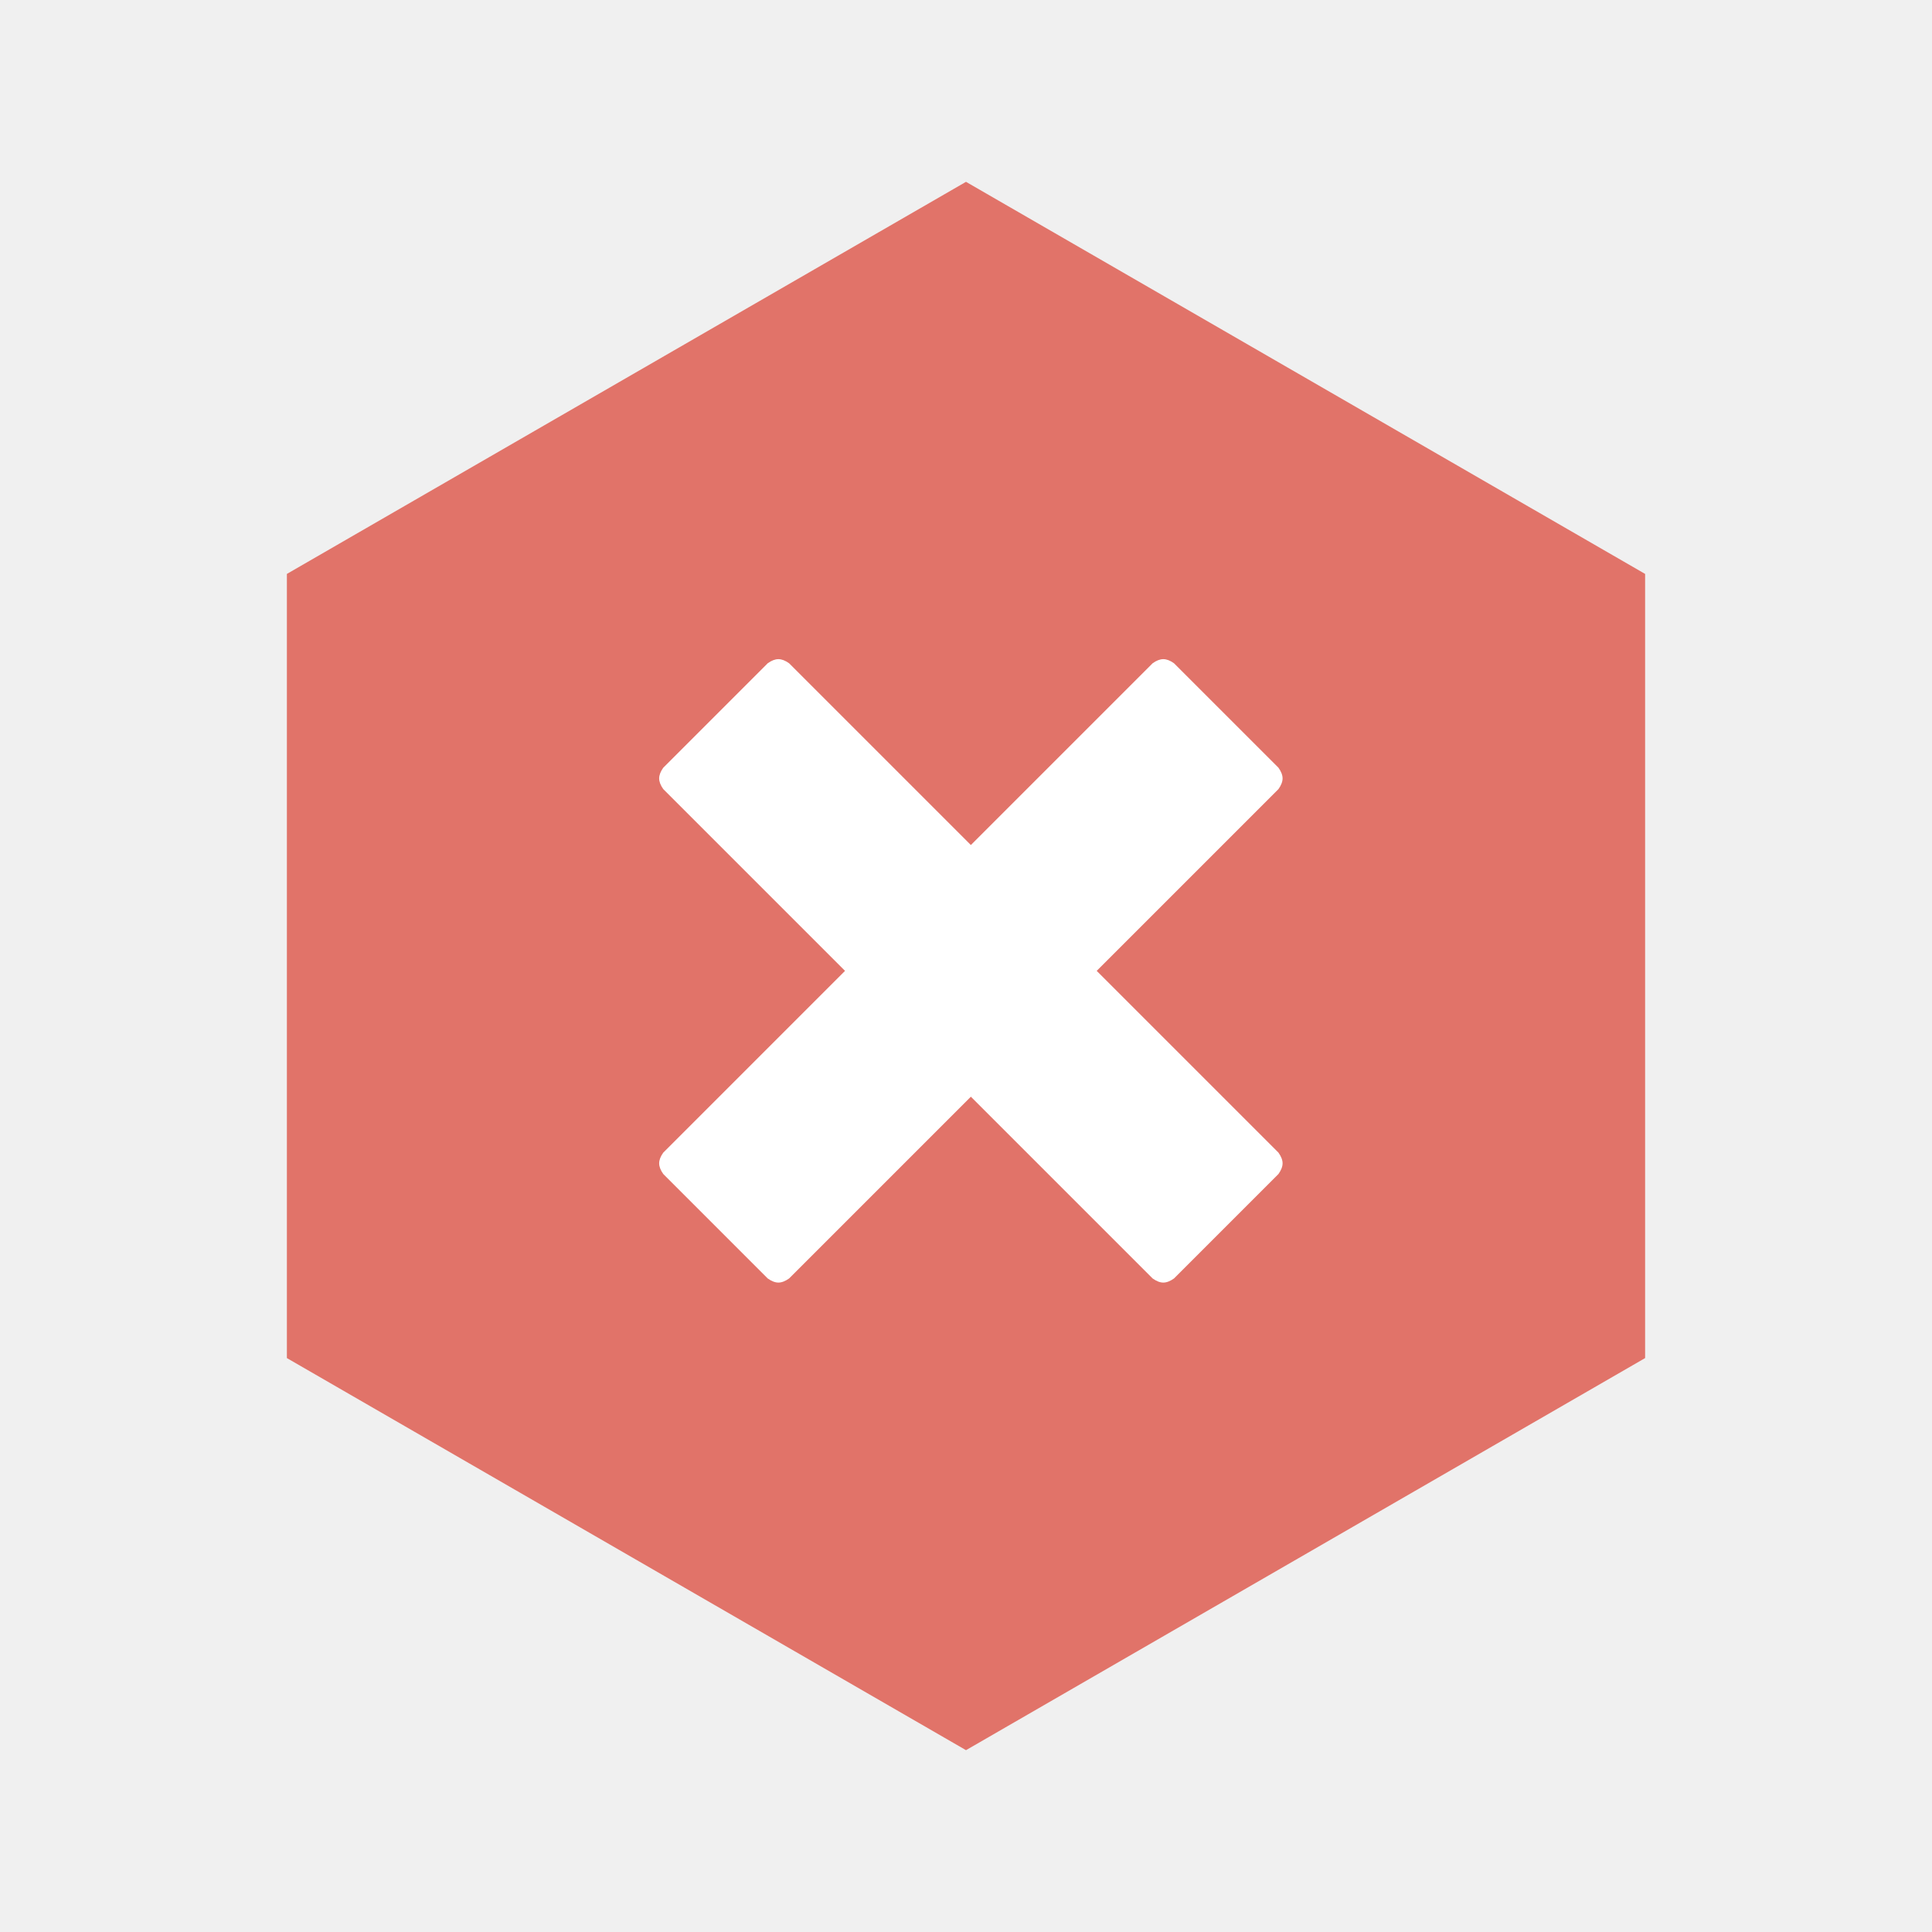
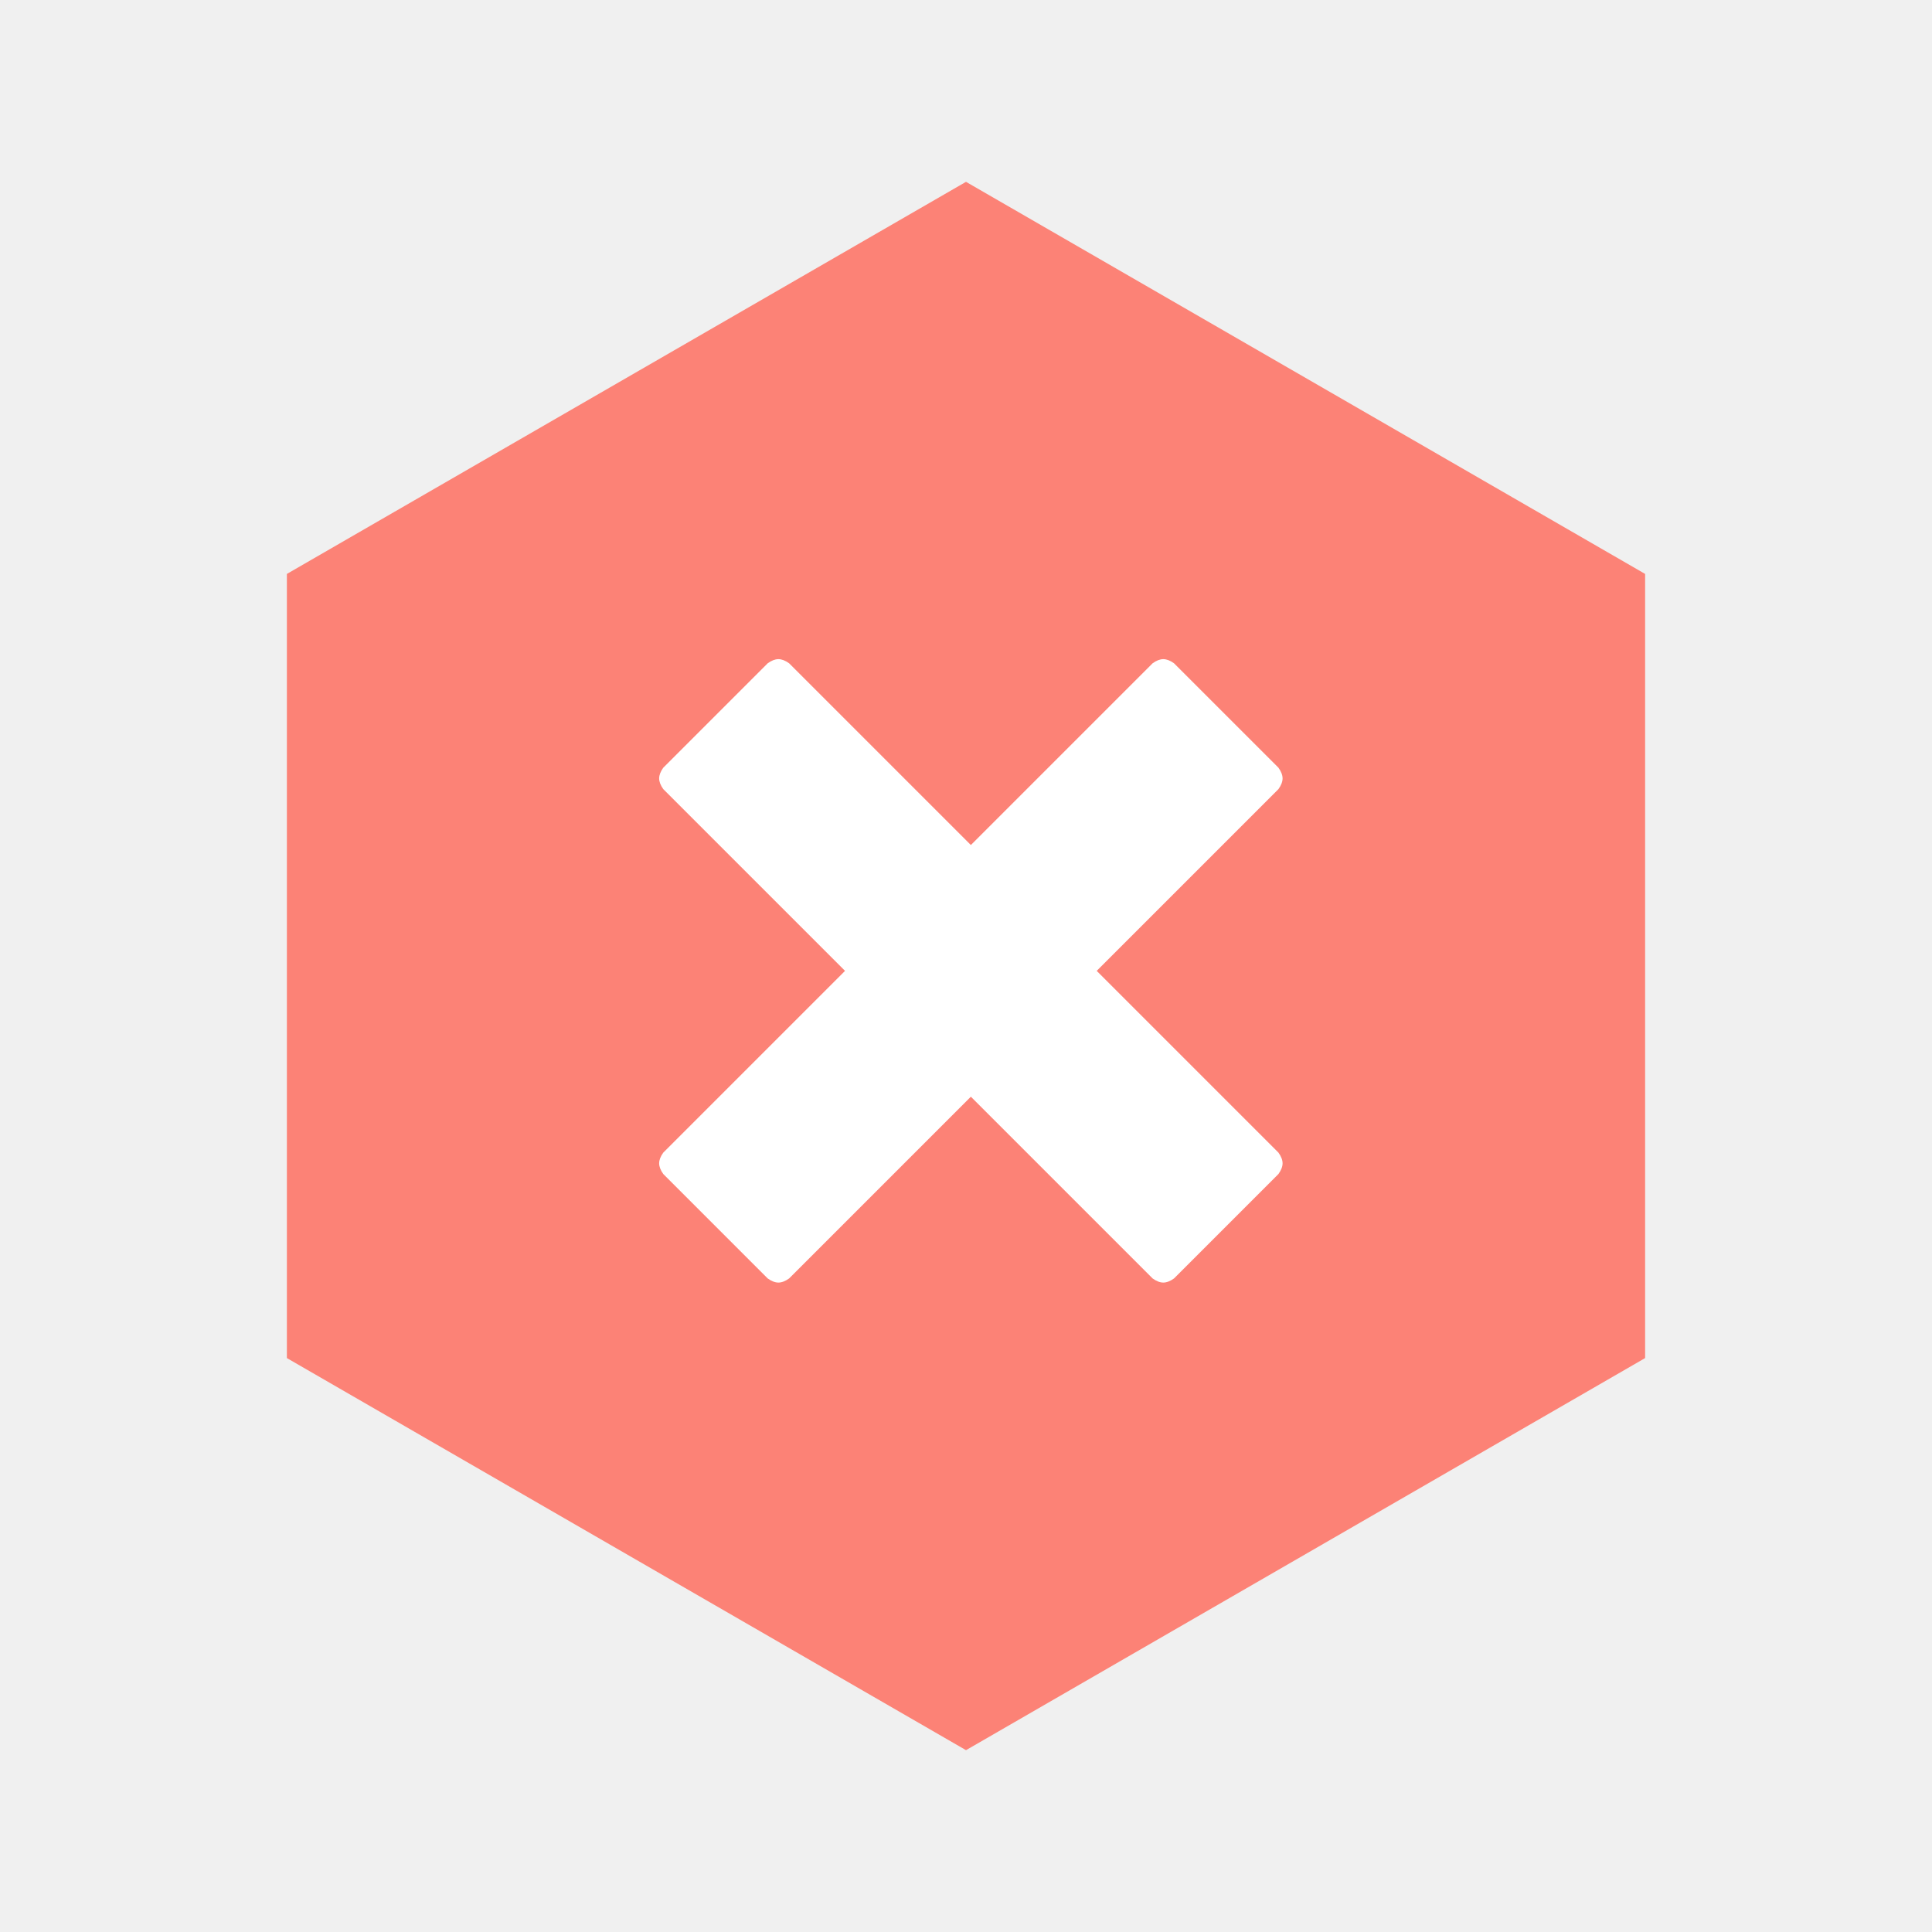
<svg xmlns="http://www.w3.org/2000/svg" width="85px" height="85px" viewBox="0 0 85 85" version="1.1">
  <defs />
  <g id="interface" stroke="none" stroke-width="1" fill="none" fill-rule="evenodd">
    <g id="error">
-       <polygon id="polygon" fill="#E17369" points="42.5 8 72.378 25.25 72.378 59.75 42.5 77 12.622 59.75 12.622 25.25 " />
+       <polygon id="polygon" fill="#FC8276" points="42.5 8 72.378 25.25 72.378 59.75 42.5 77 12.622 59.75 12.622 25.25 " />
      <path d="M56.247,50.711 C56.367,50.879 56.428,51.036 56.428,51.181 C56.428,51.326 56.367,51.482 56.247,51.651 L51.651,56.247 C51.482,56.367 51.326,56.428 51.181,56.428 C51.036,56.428 50.879,56.367 50.711,56.247 L42.714,48.25 L34.717,56.247 C34.548,56.367 34.391,56.428 34.247,56.428 C34.102,56.428 33.945,56.367 33.776,56.247 L29.181,51.651 C29.06,51.482 29,51.326 29,51.181 C29,51.036 29.06,50.879 29.181,50.711 L37.178,42.714 L29.181,34.717 C29.06,34.548 29,34.391 29,34.247 C29,34.102 29.06,33.945 29.181,33.776 L33.776,29.181 C33.945,29.06 34.102,29 34.247,29 C34.391,29 34.548,29.06 34.717,29.181 L42.714,37.178 L50.711,29.181 C50.879,29.06 51.036,29 51.181,29 C51.326,29 51.482,29.06 51.651,29.181 L56.247,33.776 C56.367,33.945 56.428,34.102 56.428,34.247 C56.428,34.391 56.367,34.548 56.247,34.717 L48.25,42.714 L56.247,50.711 Z" fill="#FFFFFF" />
    </g>
  </g>
</svg>
